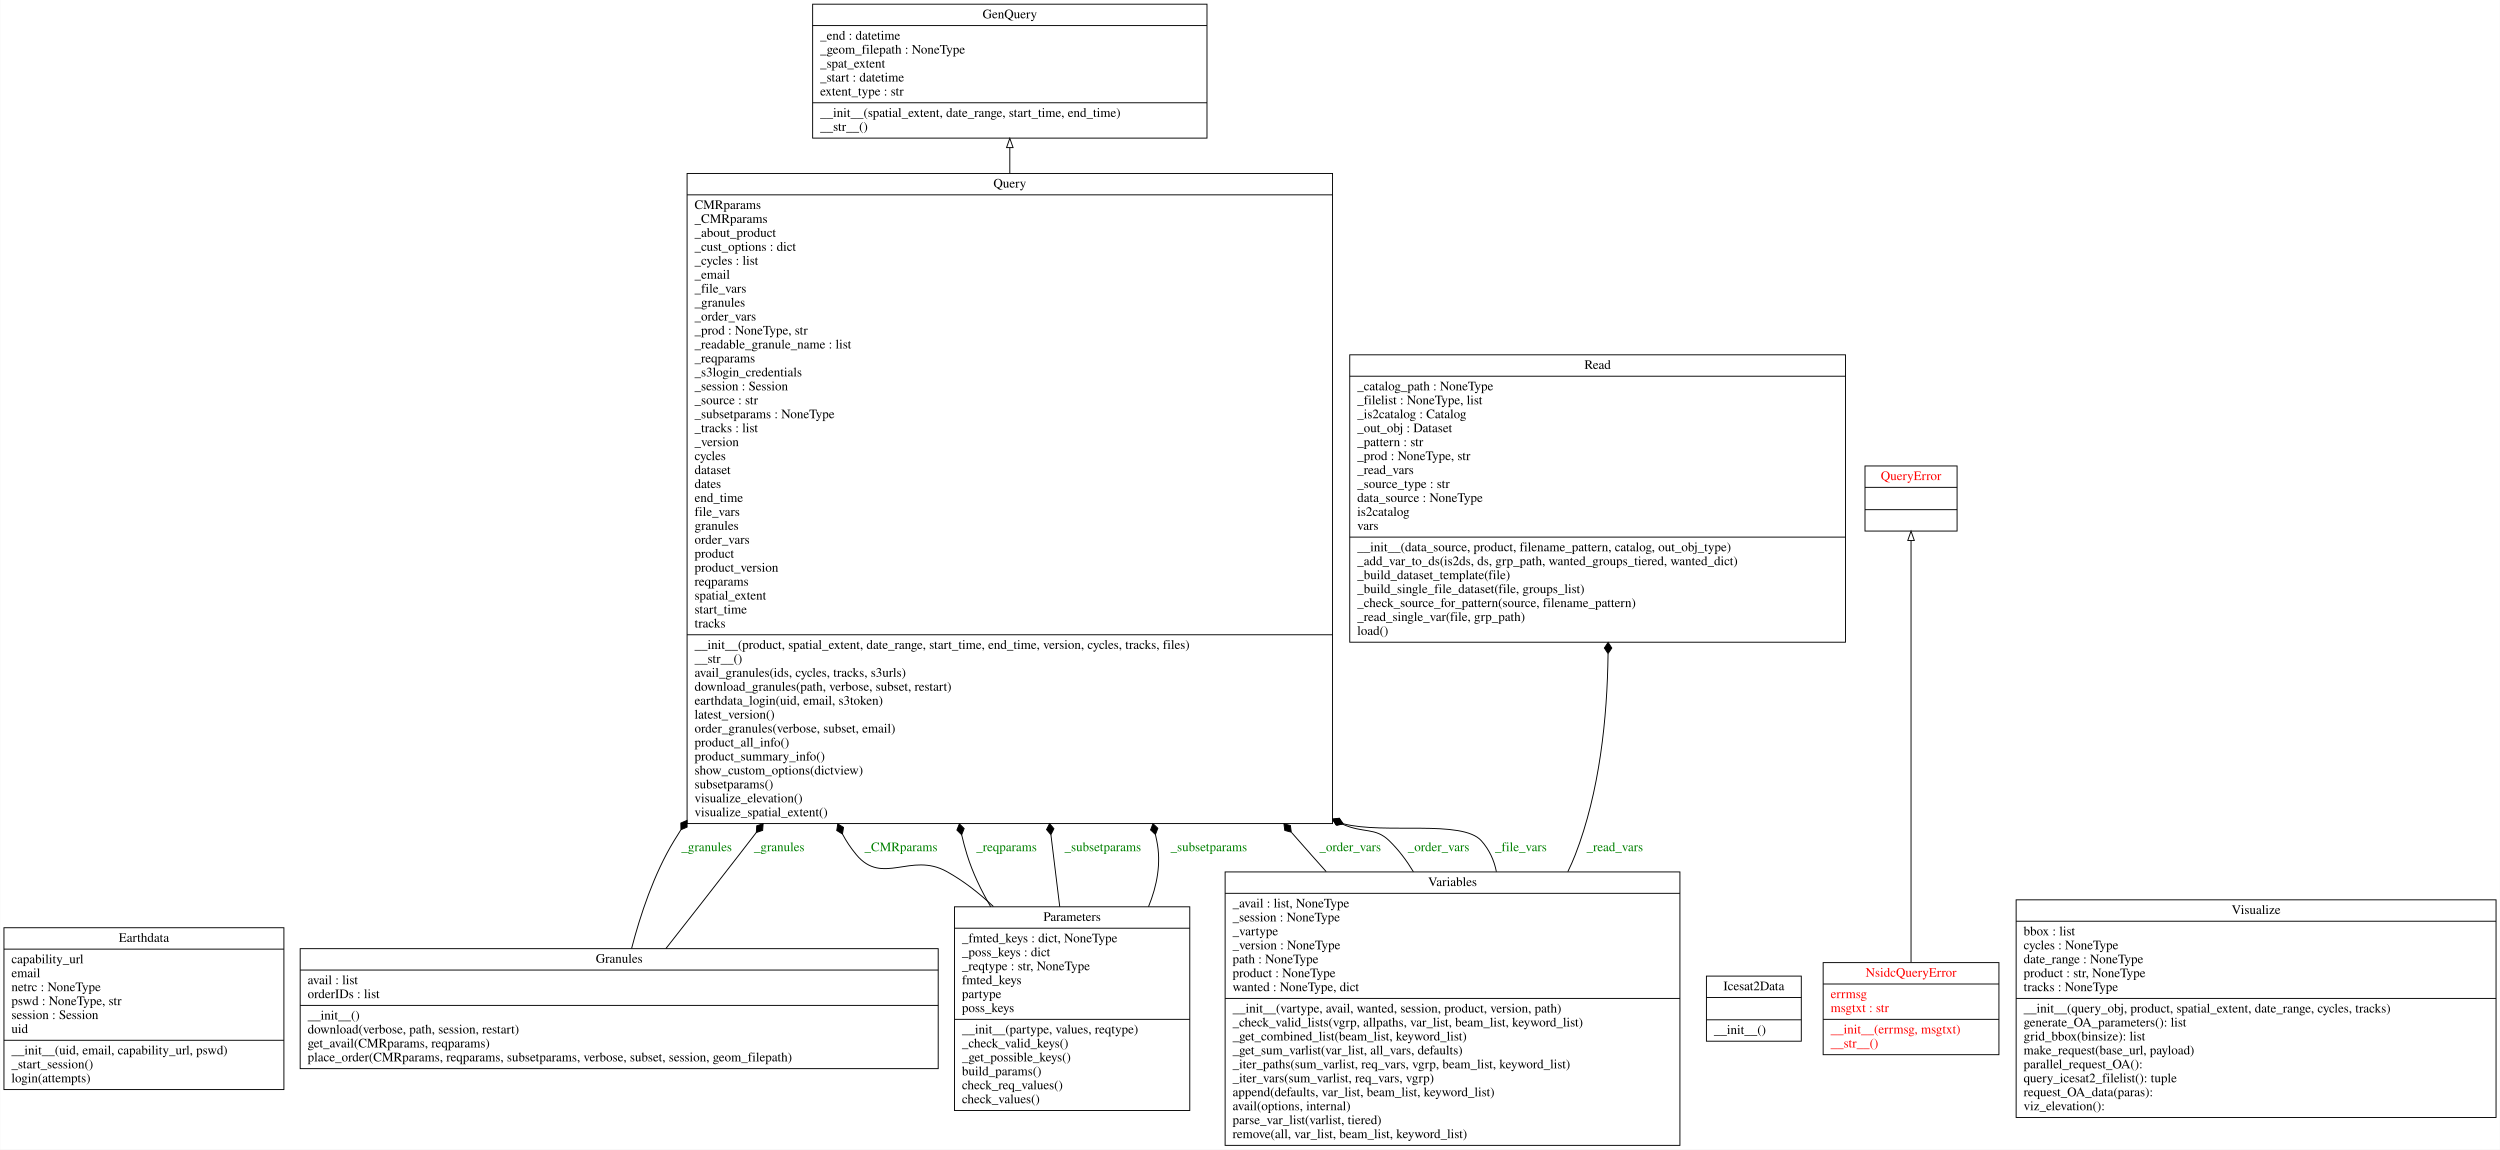
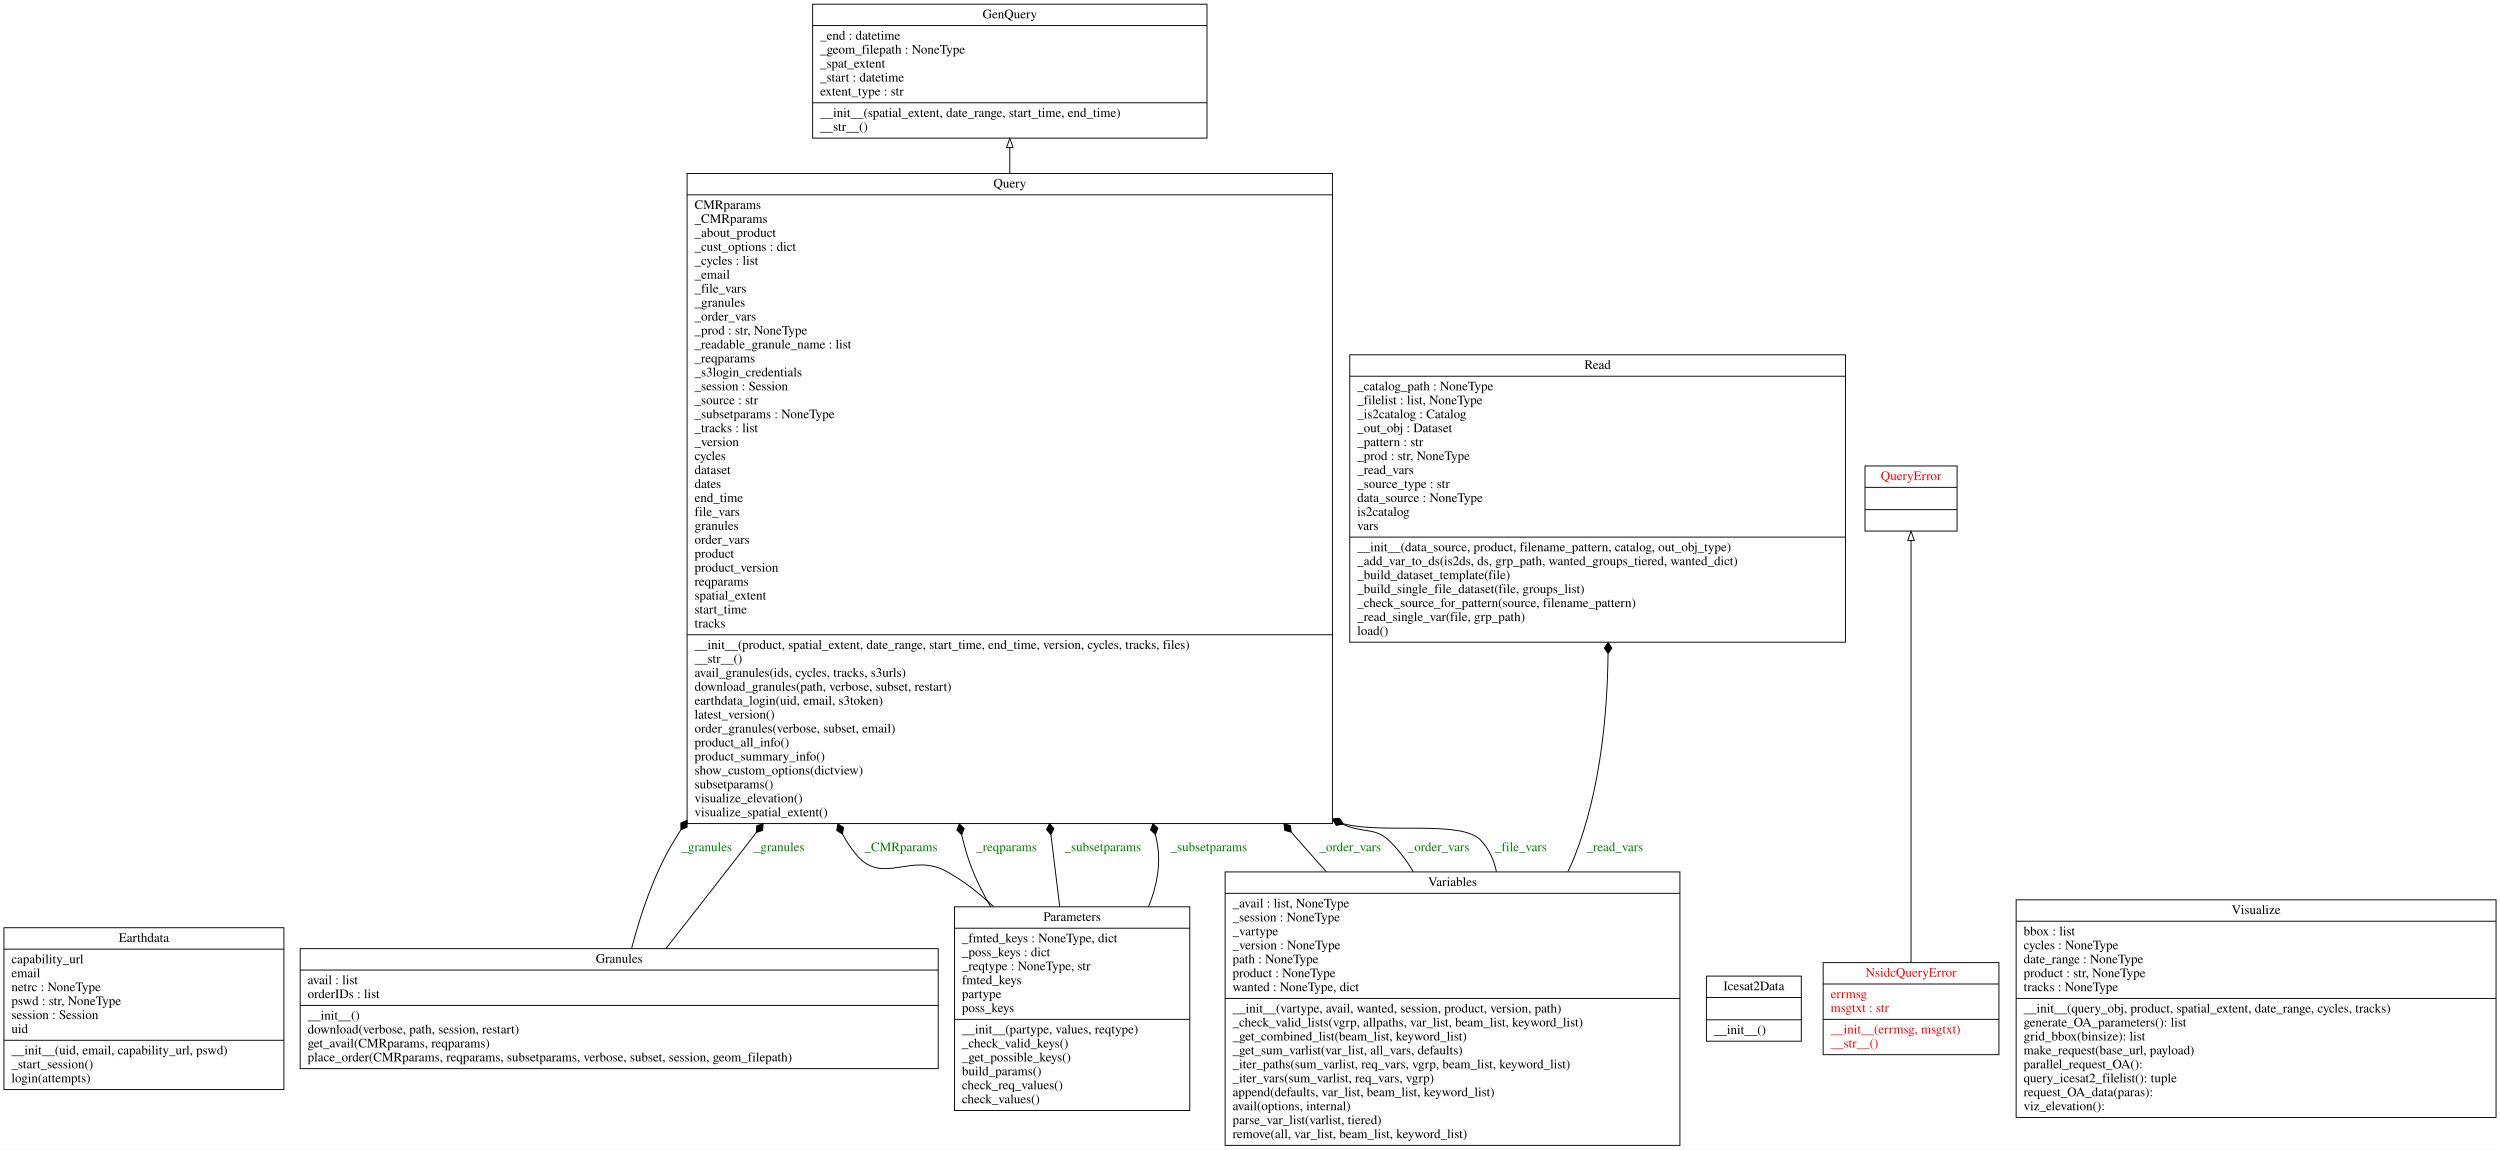
<svg xmlns="http://www.w3.org/2000/svg" width="2688pt" height="1236pt" viewBox="0.00 0.00 2687.50 1236.00">
  <g id="graph0" class="graph" transform="scale(1 1) rotate(0) translate(4 1232)">
    <polygon fill="white" stroke="transparent" points="-4,4 -4,-1232 2683.5,-1232 2683.5,4 -4,4" />
    <g id="node1" class="node">
      <polygon fill="none" stroke="black" points="0,-60.5 0,-234.5 301,-234.5 301,-60.5 0,-60.5" />
      <text text-anchor="middle" x="150.5" y="-219.3" font-family="Times,serif" font-size="14.00">Earthdata</text>
      <polyline fill="none" stroke="black" points="0,-211.5 301,-211.5 " />
      <text text-anchor="start" x="8" y="-196.3" font-family="Times,serif" font-size="14.00">capability_url</text>
      <text text-anchor="start" x="8" y="-181.3" font-family="Times,serif" font-size="14.00">email</text>
      <text text-anchor="start" x="8" y="-166.3" font-family="Times,serif" font-size="14.00">netrc : NoneType</text>
-       <text text-anchor="start" x="8" y="-151.3" font-family="Times,serif" font-size="14.00">pswd : NoneType, str</text>
+       <text text-anchor="start" x="8" y="-151.3" font-family="Times,serif" font-size="14.00">pswd : str, NoneType</text>
      <text text-anchor="start" x="8" y="-136.3" font-family="Times,serif" font-size="14.00">session : Session</text>
      <text text-anchor="start" x="8" y="-121.3" font-family="Times,serif" font-size="14.00">uid</text>
      <polyline fill="none" stroke="black" points="0,-113.5 301,-113.5 " />
      <text text-anchor="start" x="8" y="-98.3" font-family="Times,serif" font-size="14.00">__init__(uid, email, capability_url, pswd)</text>
      <text text-anchor="start" x="8" y="-83.3" font-family="Times,serif" font-size="14.00">_start_session()</text>
      <text text-anchor="start" x="8" y="-68.3" font-family="Times,serif" font-size="14.00">login(attempts)</text>
    </g>
    <g id="node2" class="node">
      <polygon fill="none" stroke="black" points="869.5,-1083.5 869.5,-1227.5 1293.5,-1227.5 1293.5,-1083.5 869.5,-1083.5" />
      <text text-anchor="middle" x="1081.5" y="-1212.3" font-family="Times,serif" font-size="14.00">GenQuery</text>
      <polyline fill="none" stroke="black" points="869.5,-1204.5 1293.5,-1204.5 " />
      <text text-anchor="start" x="877.5" y="-1189.3" font-family="Times,serif" font-size="14.00">_end : datetime</text>
      <text text-anchor="start" x="877.5" y="-1174.3" font-family="Times,serif" font-size="14.00">_geom_filepath : NoneType</text>
      <text text-anchor="start" x="877.5" y="-1159.3" font-family="Times,serif" font-size="14.00">_spat_extent</text>
      <text text-anchor="start" x="877.5" y="-1144.3" font-family="Times,serif" font-size="14.00">_start : datetime</text>
      <text text-anchor="start" x="877.5" y="-1129.3" font-family="Times,serif" font-size="14.00">extent_type : str</text>
      <polyline fill="none" stroke="black" points="869.5,-1121.5 1293.5,-1121.5 " />
      <text text-anchor="start" x="877.5" y="-1106.3" font-family="Times,serif" font-size="14.00">__init__(spatial_extent, date_range, start_time, end_time)</text>
      <text text-anchor="start" x="877.5" y="-1091.3" font-family="Times,serif" font-size="14.00">__str__()</text>
    </g>
    <g id="node3" class="node">
      <polygon fill="none" stroke="black" points="318.5,-83 318.5,-212 1004.5,-212 1004.5,-83 318.5,-83" />
      <text text-anchor="middle" x="661.5" y="-196.8" font-family="Times,serif" font-size="14.00">Granules</text>
      <polyline fill="none" stroke="black" points="318.5,-189 1004.5,-189 " />
      <text text-anchor="start" x="326.5" y="-173.8" font-family="Times,serif" font-size="14.00">avail : list</text>
      <text text-anchor="start" x="326.5" y="-158.8" font-family="Times,serif" font-size="14.00">orderIDs : list</text>
      <polyline fill="none" stroke="black" points="318.5,-151 1004.5,-151 " />
      <text text-anchor="start" x="326.5" y="-135.8" font-family="Times,serif" font-size="14.00">__init__()</text>
      <text text-anchor="start" x="326.5" y="-120.8" font-family="Times,serif" font-size="14.00">download(verbose, path, session, restart)</text>
      <text text-anchor="start" x="326.5" y="-105.8" font-family="Times,serif" font-size="14.00">get_avail(CMRparams, reqparams)</text>
      <text text-anchor="start" x="326.5" y="-90.8" font-family="Times,serif" font-size="14.00">place_order(CMRparams, reqparams, subsetparams, verbose, subset, session, geom_filepath)</text>
    </g>
    <g id="node7" class="node">
      <polygon fill="none" stroke="black" points="734.5,-346.5 734.5,-1045.5 1428.5,-1045.5 1428.5,-346.5 734.5,-346.5" />
      <text text-anchor="middle" x="1081.5" y="-1030.3" font-family="Times,serif" font-size="14.00">Query</text>
      <polyline fill="none" stroke="black" points="734.5,-1022.5 1428.5,-1022.5 " />
      <text text-anchor="start" x="742.5" y="-1007.3" font-family="Times,serif" font-size="14.00">CMRparams</text>
      <text text-anchor="start" x="742.5" y="-992.3" font-family="Times,serif" font-size="14.00">_CMRparams</text>
      <text text-anchor="start" x="742.5" y="-977.3" font-family="Times,serif" font-size="14.00">_about_product</text>
      <text text-anchor="start" x="742.5" y="-962.3" font-family="Times,serif" font-size="14.00">_cust_options : dict</text>
      <text text-anchor="start" x="742.5" y="-947.3" font-family="Times,serif" font-size="14.00">_cycles : list</text>
      <text text-anchor="start" x="742.5" y="-932.3" font-family="Times,serif" font-size="14.00">_email</text>
      <text text-anchor="start" x="742.5" y="-917.3" font-family="Times,serif" font-size="14.00">_file_vars</text>
      <text text-anchor="start" x="742.5" y="-902.3" font-family="Times,serif" font-size="14.00">_granules</text>
      <text text-anchor="start" x="742.5" y="-887.3" font-family="Times,serif" font-size="14.00">_order_vars</text>
-       <text text-anchor="start" x="742.5" y="-872.3" font-family="Times,serif" font-size="14.00">_prod : NoneType, str</text>
+       <text text-anchor="start" x="742.5" y="-872.3" font-family="Times,serif" font-size="14.00">_prod : str, NoneType</text>
      <text text-anchor="start" x="742.5" y="-857.3" font-family="Times,serif" font-size="14.00">_readable_granule_name : list</text>
      <text text-anchor="start" x="742.5" y="-842.3" font-family="Times,serif" font-size="14.00">_reqparams</text>
      <text text-anchor="start" x="742.5" y="-827.3" font-family="Times,serif" font-size="14.00">_s3login_credentials</text>
      <text text-anchor="start" x="742.5" y="-812.3" font-family="Times,serif" font-size="14.00">_session : Session</text>
      <text text-anchor="start" x="742.5" y="-797.3" font-family="Times,serif" font-size="14.00">_source : str</text>
      <text text-anchor="start" x="742.5" y="-782.3" font-family="Times,serif" font-size="14.00">_subsetparams : NoneType</text>
      <text text-anchor="start" x="742.5" y="-767.3" font-family="Times,serif" font-size="14.00">_tracks : list</text>
      <text text-anchor="start" x="742.5" y="-752.3" font-family="Times,serif" font-size="14.00">_version</text>
      <text text-anchor="start" x="742.5" y="-737.3" font-family="Times,serif" font-size="14.00">cycles</text>
      <text text-anchor="start" x="742.5" y="-722.3" font-family="Times,serif" font-size="14.00">dataset</text>
      <text text-anchor="start" x="742.5" y="-707.3" font-family="Times,serif" font-size="14.00">dates</text>
      <text text-anchor="start" x="742.5" y="-692.3" font-family="Times,serif" font-size="14.00">end_time</text>
      <text text-anchor="start" x="742.5" y="-677.3" font-family="Times,serif" font-size="14.00">file_vars</text>
      <text text-anchor="start" x="742.5" y="-662.3" font-family="Times,serif" font-size="14.00">granules</text>
      <text text-anchor="start" x="742.5" y="-647.3" font-family="Times,serif" font-size="14.00">order_vars</text>
      <text text-anchor="start" x="742.5" y="-632.3" font-family="Times,serif" font-size="14.00">product</text>
      <text text-anchor="start" x="742.5" y="-617.3" font-family="Times,serif" font-size="14.00">product_version</text>
      <text text-anchor="start" x="742.5" y="-602.3" font-family="Times,serif" font-size="14.00">reqparams</text>
      <text text-anchor="start" x="742.5" y="-587.3" font-family="Times,serif" font-size="14.00">spatial_extent</text>
      <text text-anchor="start" x="742.5" y="-572.3" font-family="Times,serif" font-size="14.00">start_time</text>
      <text text-anchor="start" x="742.5" y="-557.3" font-family="Times,serif" font-size="14.00">tracks</text>
      <polyline fill="none" stroke="black" points="734.5,-549.5 1428.5,-549.5 " />
      <text text-anchor="start" x="742.5" y="-534.3" font-family="Times,serif" font-size="14.00">__init__(product, spatial_extent, date_range, start_time, end_time, version, cycles, tracks, files)</text>
      <text text-anchor="start" x="742.5" y="-519.3" font-family="Times,serif" font-size="14.00">__str__()</text>
      <text text-anchor="start" x="742.5" y="-504.3" font-family="Times,serif" font-size="14.00">avail_granules(ids, cycles, tracks, s3urls)</text>
      <text text-anchor="start" x="742.5" y="-489.3" font-family="Times,serif" font-size="14.00">download_granules(path, verbose, subset, restart)</text>
      <text text-anchor="start" x="742.5" y="-474.3" font-family="Times,serif" font-size="14.00">earthdata_login(uid, email, s3token)</text>
      <text text-anchor="start" x="742.5" y="-459.3" font-family="Times,serif" font-size="14.00">latest_version()</text>
      <text text-anchor="start" x="742.5" y="-444.3" font-family="Times,serif" font-size="14.00">order_granules(verbose, subset, email)</text>
      <text text-anchor="start" x="742.5" y="-429.3" font-family="Times,serif" font-size="14.00">product_all_info()</text>
      <text text-anchor="start" x="742.5" y="-414.3" font-family="Times,serif" font-size="14.00">product_summary_info()</text>
      <text text-anchor="start" x="742.5" y="-399.3" font-family="Times,serif" font-size="14.00">show_custom_options(dictview)</text>
      <text text-anchor="start" x="742.5" y="-384.3" font-family="Times,serif" font-size="14.00">subsetparams()</text>
      <text text-anchor="start" x="742.5" y="-369.3" font-family="Times,serif" font-size="14.00">visualize_elevation()</text>
      <text text-anchor="start" x="742.5" y="-354.3" font-family="Times,serif" font-size="14.00">visualize_spatial_extent()</text>
    </g>
    <g id="edge7" class="edge">
      <path fill="none" stroke="black" d="M674.83,-212.2C684.13,-247.97 698.82,-292.43 720.5,-328 722.88,-331.9 725.31,-335.8 727.78,-339.68" />
      <polygon fill="black" stroke="black" points="727.9,-339.86 734.52,-342.72 734.43,-349.93 727.81,-347.07 727.9,-339.86" />
      <text text-anchor="middle" x="755.5" y="-316.8" font-family="Times,serif" font-size="14.00" fill="green">_granules</text>
    </g>
    <g id="edge8" class="edge">
      <path fill="none" stroke="black" d="M711.63,-212C735.6,-242.47 764.64,-279.55 790.5,-313 796.53,-320.8 802.62,-328.69 808.75,-336.65" />
      <polygon fill="black" stroke="black" points="808.93,-336.88 815.76,-339.19 816.26,-346.39 809.43,-344.08 808.93,-336.88" />
      <text text-anchor="middle" x="833.5" y="-316.8" font-family="Times,serif" font-size="14.00" fill="green">_granules</text>
    </g>
    <g id="node4" class="node">
      <polygon fill="none" stroke="black" points="1830.5,-112.5 1830.5,-182.5 1932.5,-182.5 1932.5,-112.5 1830.5,-112.5" />
      <text text-anchor="middle" x="1881.5" y="-167.3" font-family="Times,serif" font-size="14.00">Icesat2Data</text>
      <polyline fill="none" stroke="black" points="1830.5,-159.5 1932.5,-159.5 " />
      <polyline fill="none" stroke="black" points="1830.5,-135.5 1932.5,-135.5 " />
      <text text-anchor="start" x="1838.5" y="-120.3" font-family="Times,serif" font-size="14.00">__init__()</text>
    </g>
    <g id="node5" class="node">
      <polygon fill="none" stroke="black" points="1956,-98 1956,-197 2145,-197 2145,-98 1956,-98" />
      <text text-anchor="middle" x="2050.5" y="-181.8" font-family="Times,serif" font-size="14.00" fill="red">NsidcQueryError</text>
      <polyline fill="none" stroke="black" points="1956,-174 2145,-174 " />
      <text text-anchor="start" x="1964" y="-158.8" font-family="Times,serif" font-size="14.00" fill="red">errmsg</text>
      <text text-anchor="start" x="1964" y="-143.8" font-family="Times,serif" font-size="14.00" fill="red">msgtxt : str</text>
      <polyline fill="none" stroke="black" points="1956,-136 2145,-136 " />
      <text text-anchor="start" x="1964" y="-120.8" font-family="Times,serif" font-size="14.00" fill="red">__init__(errmsg, msgtxt)</text>
      <text text-anchor="start" x="1964" y="-105.8" font-family="Times,serif" font-size="14.00" fill="red">__str__()</text>
    </g>
    <g id="node8" class="node">
      <polygon fill="none" stroke="black" points="2001,-661 2001,-731 2100,-731 2100,-661 2001,-661" />
      <text text-anchor="middle" x="2050.5" y="-715.8" font-family="Times,serif" font-size="14.00" fill="red">QueryError</text>
      <polyline fill="none" stroke="black" points="2001,-708 2100,-708 " />
      <polyline fill="none" stroke="black" points="2001,-684 2100,-684 " />
      <text text-anchor="middle" x="2050.5" y="-668.8" font-family="Times,serif" font-size="14.00" fill="red"> </text>
    </g>
    <g id="edge1" class="edge">
      <path fill="none" stroke="black" d="M2050.5,-197.48C2050.5,-302.87 2050.5,-549.76 2050.5,-650.76" />
      <polygon fill="none" stroke="black" points="2047,-650.92 2050.5,-660.92 2054,-650.92 2047,-650.92" />
    </g>
    <g id="node6" class="node">
      <polygon fill="none" stroke="black" points="1022,-38 1022,-257 1275,-257 1275,-38 1022,-38" />
      <text text-anchor="middle" x="1148.5" y="-241.8" font-family="Times,serif" font-size="14.00">Parameters</text>
      <polyline fill="none" stroke="black" points="1022,-234 1275,-234 " />
-       <text text-anchor="start" x="1030" y="-218.8" font-family="Times,serif" font-size="14.00">_fmted_keys : dict, NoneType</text>
+       <text text-anchor="start" x="1030" y="-218.8" font-family="Times,serif" font-size="14.00">_fmted_keys : NoneType, dict</text>
      <text text-anchor="start" x="1030" y="-203.8" font-family="Times,serif" font-size="14.00">_poss_keys : dict</text>
-       <text text-anchor="start" x="1030" y="-188.8" font-family="Times,serif" font-size="14.00">_reqtype : str, NoneType</text>
+       <text text-anchor="start" x="1030" y="-188.8" font-family="Times,serif" font-size="14.00">_reqtype : NoneType, str</text>
      <text text-anchor="start" x="1030" y="-173.8" font-family="Times,serif" font-size="14.00">fmted_keys</text>
      <text text-anchor="start" x="1030" y="-158.8" font-family="Times,serif" font-size="14.00">partype</text>
      <text text-anchor="start" x="1030" y="-143.8" font-family="Times,serif" font-size="14.00">poss_keys</text>
      <polyline fill="none" stroke="black" points="1022,-136 1275,-136 " />
      <text text-anchor="start" x="1030" y="-120.8" font-family="Times,serif" font-size="14.00">__init__(partype, values, reqtype)</text>
      <text text-anchor="start" x="1030" y="-105.8" font-family="Times,serif" font-size="14.00">_check_valid_keys()</text>
      <text text-anchor="start" x="1030" y="-90.8" font-family="Times,serif" font-size="14.00">_get_possible_keys()</text>
      <text text-anchor="start" x="1030" y="-75.8" font-family="Times,serif" font-size="14.00">build_params()</text>
      <text text-anchor="start" x="1030" y="-60.8" font-family="Times,serif" font-size="14.00">check_req_values()</text>
      <text text-anchor="start" x="1030" y="-45.8" font-family="Times,serif" font-size="14.00">check_values()</text>
    </g>
    <g id="edge3" class="edge">
      <path fill="none" stroke="black" d="M1063.82,-257.34C1048.44,-271.81 1031.51,-285.05 1013.5,-295 975.12,-316.21 944.53,-279.29 916.5,-313 910.54,-320.17 905.59,-327.6 901.58,-335.22" />
      <polygon fill="black" stroke="black" points="901.57,-335.25 902.68,-342.37 896.53,-346.14 895.42,-339.01 901.57,-335.25" />
      <text text-anchor="middle" x="964.5" y="-316.8" font-family="Times,serif" font-size="14.00" fill="green">_CMRparams</text>
    </g>
    <g id="edge4" class="edge">
      <path fill="none" stroke="black" d="M1060.96,-257.05C1050.52,-274.87 1041.46,-293.81 1035.5,-313 1033.32,-320.03 1031.41,-327.17 1029.75,-334.38" />
      <polygon fill="black" stroke="black" points="1029.74,-334.44 1032.42,-341.14 1027.28,-346.19 1024.59,-339.5 1029.74,-334.44" />
      <text text-anchor="middle" x="1078" y="-316.8" font-family="Times,serif" font-size="14.00" fill="green">_reqparams</text>
    </g>
    <g id="edge5" class="edge">
      <path fill="none" stroke="black" d="M1135.18,-257.12C1132.3,-280.65 1129.1,-306.76 1125.73,-334.2" />
      <polygon fill="black" stroke="black" points="1125.69,-334.55 1128.93,-340.99 1124.23,-346.46 1120.99,-340.02 1125.69,-334.55" />
      <text text-anchor="middle" x="1181.5" y="-316.8" font-family="Times,serif" font-size="14.00" fill="green">_subsetparams</text>
    </g>
    <g id="edge6" class="edge">
      <path fill="none" stroke="black" d="M1230.63,-257.14C1239.87,-279.77 1244.44,-304.05 1239.5,-328 1239.05,-330.2 1238.58,-332.4 1238.1,-334.6" />
      <polygon fill="black" stroke="black" points="1238.08,-334.71 1240.64,-341.45 1235.41,-346.41 1232.84,-339.67 1238.08,-334.71" />
      <text text-anchor="middle" x="1295.5" y="-316.8" font-family="Times,serif" font-size="14.00" fill="green">_subsetparams</text>
    </g>
    <g id="edge2" class="edge">
      <path fill="none" stroke="black" d="M1081.5,-1045.79C1081.5,-1055.29 1081.5,-1064.4 1081.5,-1073.03" />
      <polygon fill="none" stroke="black" points="1078,-1073.31 1081.5,-1083.31 1085,-1073.31 1078,-1073.31" />
    </g>
    <g id="node9" class="node">
      <polygon fill="none" stroke="black" points="1447,-541.5 1447,-850.5 1980,-850.5 1980,-541.5 1447,-541.5" />
      <text text-anchor="middle" x="1713.5" y="-835.3" font-family="Times,serif" font-size="14.00">Read</text>
      <polyline fill="none" stroke="black" points="1447,-827.5 1980,-827.5 " />
      <text text-anchor="start" x="1455" y="-812.3" font-family="Times,serif" font-size="14.00">_catalog_path : NoneType</text>
-       <text text-anchor="start" x="1455" y="-797.3" font-family="Times,serif" font-size="14.00">_filelist : NoneType, list</text>
+       <text text-anchor="start" x="1455" y="-797.3" font-family="Times,serif" font-size="14.00">_filelist : list, NoneType</text>
      <text text-anchor="start" x="1455" y="-782.3" font-family="Times,serif" font-size="14.00">_is2catalog : Catalog</text>
      <text text-anchor="start" x="1455" y="-767.3" font-family="Times,serif" font-size="14.00">_out_obj : Dataset</text>
      <text text-anchor="start" x="1455" y="-752.3" font-family="Times,serif" font-size="14.00">_pattern : str</text>
-       <text text-anchor="start" x="1455" y="-737.3" font-family="Times,serif" font-size="14.00">_prod : NoneType, str</text>
+       <text text-anchor="start" x="1455" y="-737.3" font-family="Times,serif" font-size="14.00">_prod : str, NoneType</text>
      <text text-anchor="start" x="1455" y="-722.3" font-family="Times,serif" font-size="14.00">_read_vars</text>
      <text text-anchor="start" x="1455" y="-707.3" font-family="Times,serif" font-size="14.00">_source_type : str</text>
      <text text-anchor="start" x="1455" y="-692.3" font-family="Times,serif" font-size="14.00">data_source : NoneType</text>
      <text text-anchor="start" x="1455" y="-677.3" font-family="Times,serif" font-size="14.00">is2catalog</text>
      <text text-anchor="start" x="1455" y="-662.3" font-family="Times,serif" font-size="14.00">vars</text>
      <polyline fill="none" stroke="black" points="1447,-654.5 1980,-654.5 " />
      <text text-anchor="start" x="1455" y="-639.3" font-family="Times,serif" font-size="14.00">__init__(data_source, product, filename_pattern, catalog, out_obj_type)</text>
      <text text-anchor="start" x="1455" y="-624.3" font-family="Times,serif" font-size="14.00">_add_var_to_ds(is2ds, ds, grp_path, wanted_groups_tiered, wanted_dict)</text>
      <text text-anchor="start" x="1455" y="-609.3" font-family="Times,serif" font-size="14.00">_build_dataset_template(file)</text>
      <text text-anchor="start" x="1455" y="-594.3" font-family="Times,serif" font-size="14.00">_build_single_file_dataset(file, groups_list)</text>
      <text text-anchor="start" x="1455" y="-579.3" font-family="Times,serif" font-size="14.00">_check_source_for_pattern(source, filename_pattern)</text>
      <text text-anchor="start" x="1455" y="-564.3" font-family="Times,serif" font-size="14.00">_read_single_var(file, grp_path)</text>
      <text text-anchor="start" x="1455" y="-549.3" font-family="Times,serif" font-size="14.00">load()</text>
    </g>
    <g id="node10" class="node">
      <polygon fill="none" stroke="black" points="1313,-0.5 1313,-294.5 1802,-294.5 1802,-0.5 1313,-0.5" />
      <text text-anchor="middle" x="1557.5" y="-279.3" font-family="Times,serif" font-size="14.00">Variables</text>
      <polyline fill="none" stroke="black" points="1313,-271.5 1802,-271.5 " />
      <text text-anchor="start" x="1321" y="-256.3" font-family="Times,serif" font-size="14.00">_avail : list, NoneType</text>
      <text text-anchor="start" x="1321" y="-241.3" font-family="Times,serif" font-size="14.00">_session : NoneType</text>
      <text text-anchor="start" x="1321" y="-226.3" font-family="Times,serif" font-size="14.00">_vartype</text>
      <text text-anchor="start" x="1321" y="-211.3" font-family="Times,serif" font-size="14.00">_version : NoneType</text>
      <text text-anchor="start" x="1321" y="-196.3" font-family="Times,serif" font-size="14.00">path : NoneType</text>
      <text text-anchor="start" x="1321" y="-181.3" font-family="Times,serif" font-size="14.00">product : NoneType</text>
      <text text-anchor="start" x="1321" y="-166.3" font-family="Times,serif" font-size="14.00">wanted : NoneType, dict</text>
      <polyline fill="none" stroke="black" points="1313,-158.5 1802,-158.5 " />
      <text text-anchor="start" x="1321" y="-143.3" font-family="Times,serif" font-size="14.00">__init__(vartype, avail, wanted, session, product, version, path)</text>
      <text text-anchor="start" x="1321" y="-128.3" font-family="Times,serif" font-size="14.00">_check_valid_lists(vgrp, allpaths, var_list, beam_list, keyword_list)</text>
      <text text-anchor="start" x="1321" y="-113.3" font-family="Times,serif" font-size="14.00">_get_combined_list(beam_list, keyword_list)</text>
      <text text-anchor="start" x="1321" y="-98.3" font-family="Times,serif" font-size="14.00">_get_sum_varlist(var_list, all_vars, defaults)</text>
      <text text-anchor="start" x="1321" y="-83.3" font-family="Times,serif" font-size="14.00">_iter_paths(sum_varlist, req_vars, vgrp, beam_list, keyword_list)</text>
      <text text-anchor="start" x="1321" y="-68.3" font-family="Times,serif" font-size="14.00">_iter_vars(sum_varlist, req_vars, vgrp)</text>
      <text text-anchor="start" x="1321" y="-53.3" font-family="Times,serif" font-size="14.00">append(defaults, var_list, beam_list, keyword_list)</text>
      <text text-anchor="start" x="1321" y="-38.3" font-family="Times,serif" font-size="14.00">avail(options, internal)</text>
      <text text-anchor="start" x="1321" y="-23.3" font-family="Times,serif" font-size="14.00">parse_var_list(varlist, tiered)</text>
      <text text-anchor="start" x="1321" y="-8.3" font-family="Times,serif" font-size="14.00">remove(all, var_list, beam_list, keyword_list)</text>
    </g>
    <g id="edge9" class="edge">
      <path fill="none" stroke="black" d="M1421.68,-294.85C1416.2,-300.96 1410.78,-307.03 1405.5,-313 1398.48,-320.92 1391.4,-328.96 1384.28,-337.07" />
      <polygon fill="black" stroke="black" points="1384.13,-337.24 1383.18,-344.39 1376.22,-346.27 1377.17,-339.12 1384.13,-337.24" />
      <text text-anchor="middle" x="1447.5" y="-316.8" font-family="Times,serif" font-size="14.00" fill="green">_order_vars</text>
    </g>
    <g id="edge10" class="edge">
      <path fill="none" stroke="black" d="M1515.44,-294.65C1508.11,-306.86 1499.54,-318.25 1489.5,-328 1474.22,-342.85 1461.88,-335.72 1439.38,-345.81" />
      <polygon fill="black" stroke="black" points="1439.26,-345.88 1435.86,-352.24 1428.69,-351.55 1432.08,-345.19 1439.26,-345.88" />
      <text text-anchor="middle" x="1542.5" y="-316.8" font-family="Times,serif" font-size="14.00" fill="green">_order_vars</text>
    </g>
    <g id="edge11" class="edge">
      <path fill="none" stroke="black" d="M1604.67,-294.71C1602.29,-306.84 1597.21,-318.19 1588.5,-328 1567.99,-351.1 1484.27,-334.8 1440.08,-346.28" />
      <polygon fill="black" stroke="black" points="1440.05,-346.29 1435.74,-352.07 1428.75,-350.31 1433.06,-344.53 1440.05,-346.29" />
      <text text-anchor="middle" x="1631" y="-316.8" font-family="Times,serif" font-size="14.00" fill="green">_file_vars</text>
    </g>
    <g id="edge12" class="edge">
      <path fill="none" stroke="black" d="M1681.46,-294.74C1684.42,-300.76 1687.12,-306.85 1689.5,-313 1715.7,-380.66 1723.92,-460.1 1724.73,-528.96" />
      <polygon fill="black" stroke="black" points="1724.73,-529.25 1728.76,-535.23 1724.79,-541.25 1720.76,-535.27 1724.73,-529.25" />
      <text text-anchor="middle" x="1732" y="-316.8" font-family="Times,serif" font-size="14.00" fill="green">_read_vars</text>
    </g>
    <g id="node11" class="node">
      <polygon fill="none" stroke="black" points="2163.5,-30.5 2163.5,-264.5 2679.5,-264.5 2679.5,-30.5 2163.5,-30.5" />
      <text text-anchor="middle" x="2421.5" y="-249.3" font-family="Times,serif" font-size="14.00">Visualize</text>
      <polyline fill="none" stroke="black" points="2163.5,-241.5 2679.5,-241.5 " />
      <text text-anchor="start" x="2171.5" y="-226.3" font-family="Times,serif" font-size="14.00">bbox : list</text>
      <text text-anchor="start" x="2171.5" y="-211.3" font-family="Times,serif" font-size="14.00">cycles : NoneType</text>
      <text text-anchor="start" x="2171.5" y="-196.3" font-family="Times,serif" font-size="14.00">date_range : NoneType</text>
      <text text-anchor="start" x="2171.5" y="-181.3" font-family="Times,serif" font-size="14.00">product : str, NoneType</text>
      <text text-anchor="start" x="2171.5" y="-166.3" font-family="Times,serif" font-size="14.00">tracks : NoneType</text>
      <polyline fill="none" stroke="black" points="2163.5,-158.5 2679.5,-158.5 " />
      <text text-anchor="start" x="2171.5" y="-143.3" font-family="Times,serif" font-size="14.00">__init__(query_obj, product, spatial_extent, date_range, cycles, tracks)</text>
      <text text-anchor="start" x="2171.5" y="-128.3" font-family="Times,serif" font-size="14.00">generate_OA_parameters(): list</text>
      <text text-anchor="start" x="2171.5" y="-113.3" font-family="Times,serif" font-size="14.00">grid_bbox(binsize): list</text>
      <text text-anchor="start" x="2171.5" y="-98.3" font-family="Times,serif" font-size="14.00">make_request(base_url, payload)</text>
      <text text-anchor="start" x="2171.5" y="-83.3" font-family="Times,serif" font-size="14.00">parallel_request_OA(): </text>
      <text text-anchor="start" x="2171.5" y="-68.3" font-family="Times,serif" font-size="14.00">query_icesat2_filelist(): tuple</text>
      <text text-anchor="start" x="2171.5" y="-53.3" font-family="Times,serif" font-size="14.00">request_OA_data(paras): </text>
      <text text-anchor="start" x="2171.5" y="-38.3" font-family="Times,serif" font-size="14.00">viz_elevation(): </text>
    </g>
  </g>
</svg>
